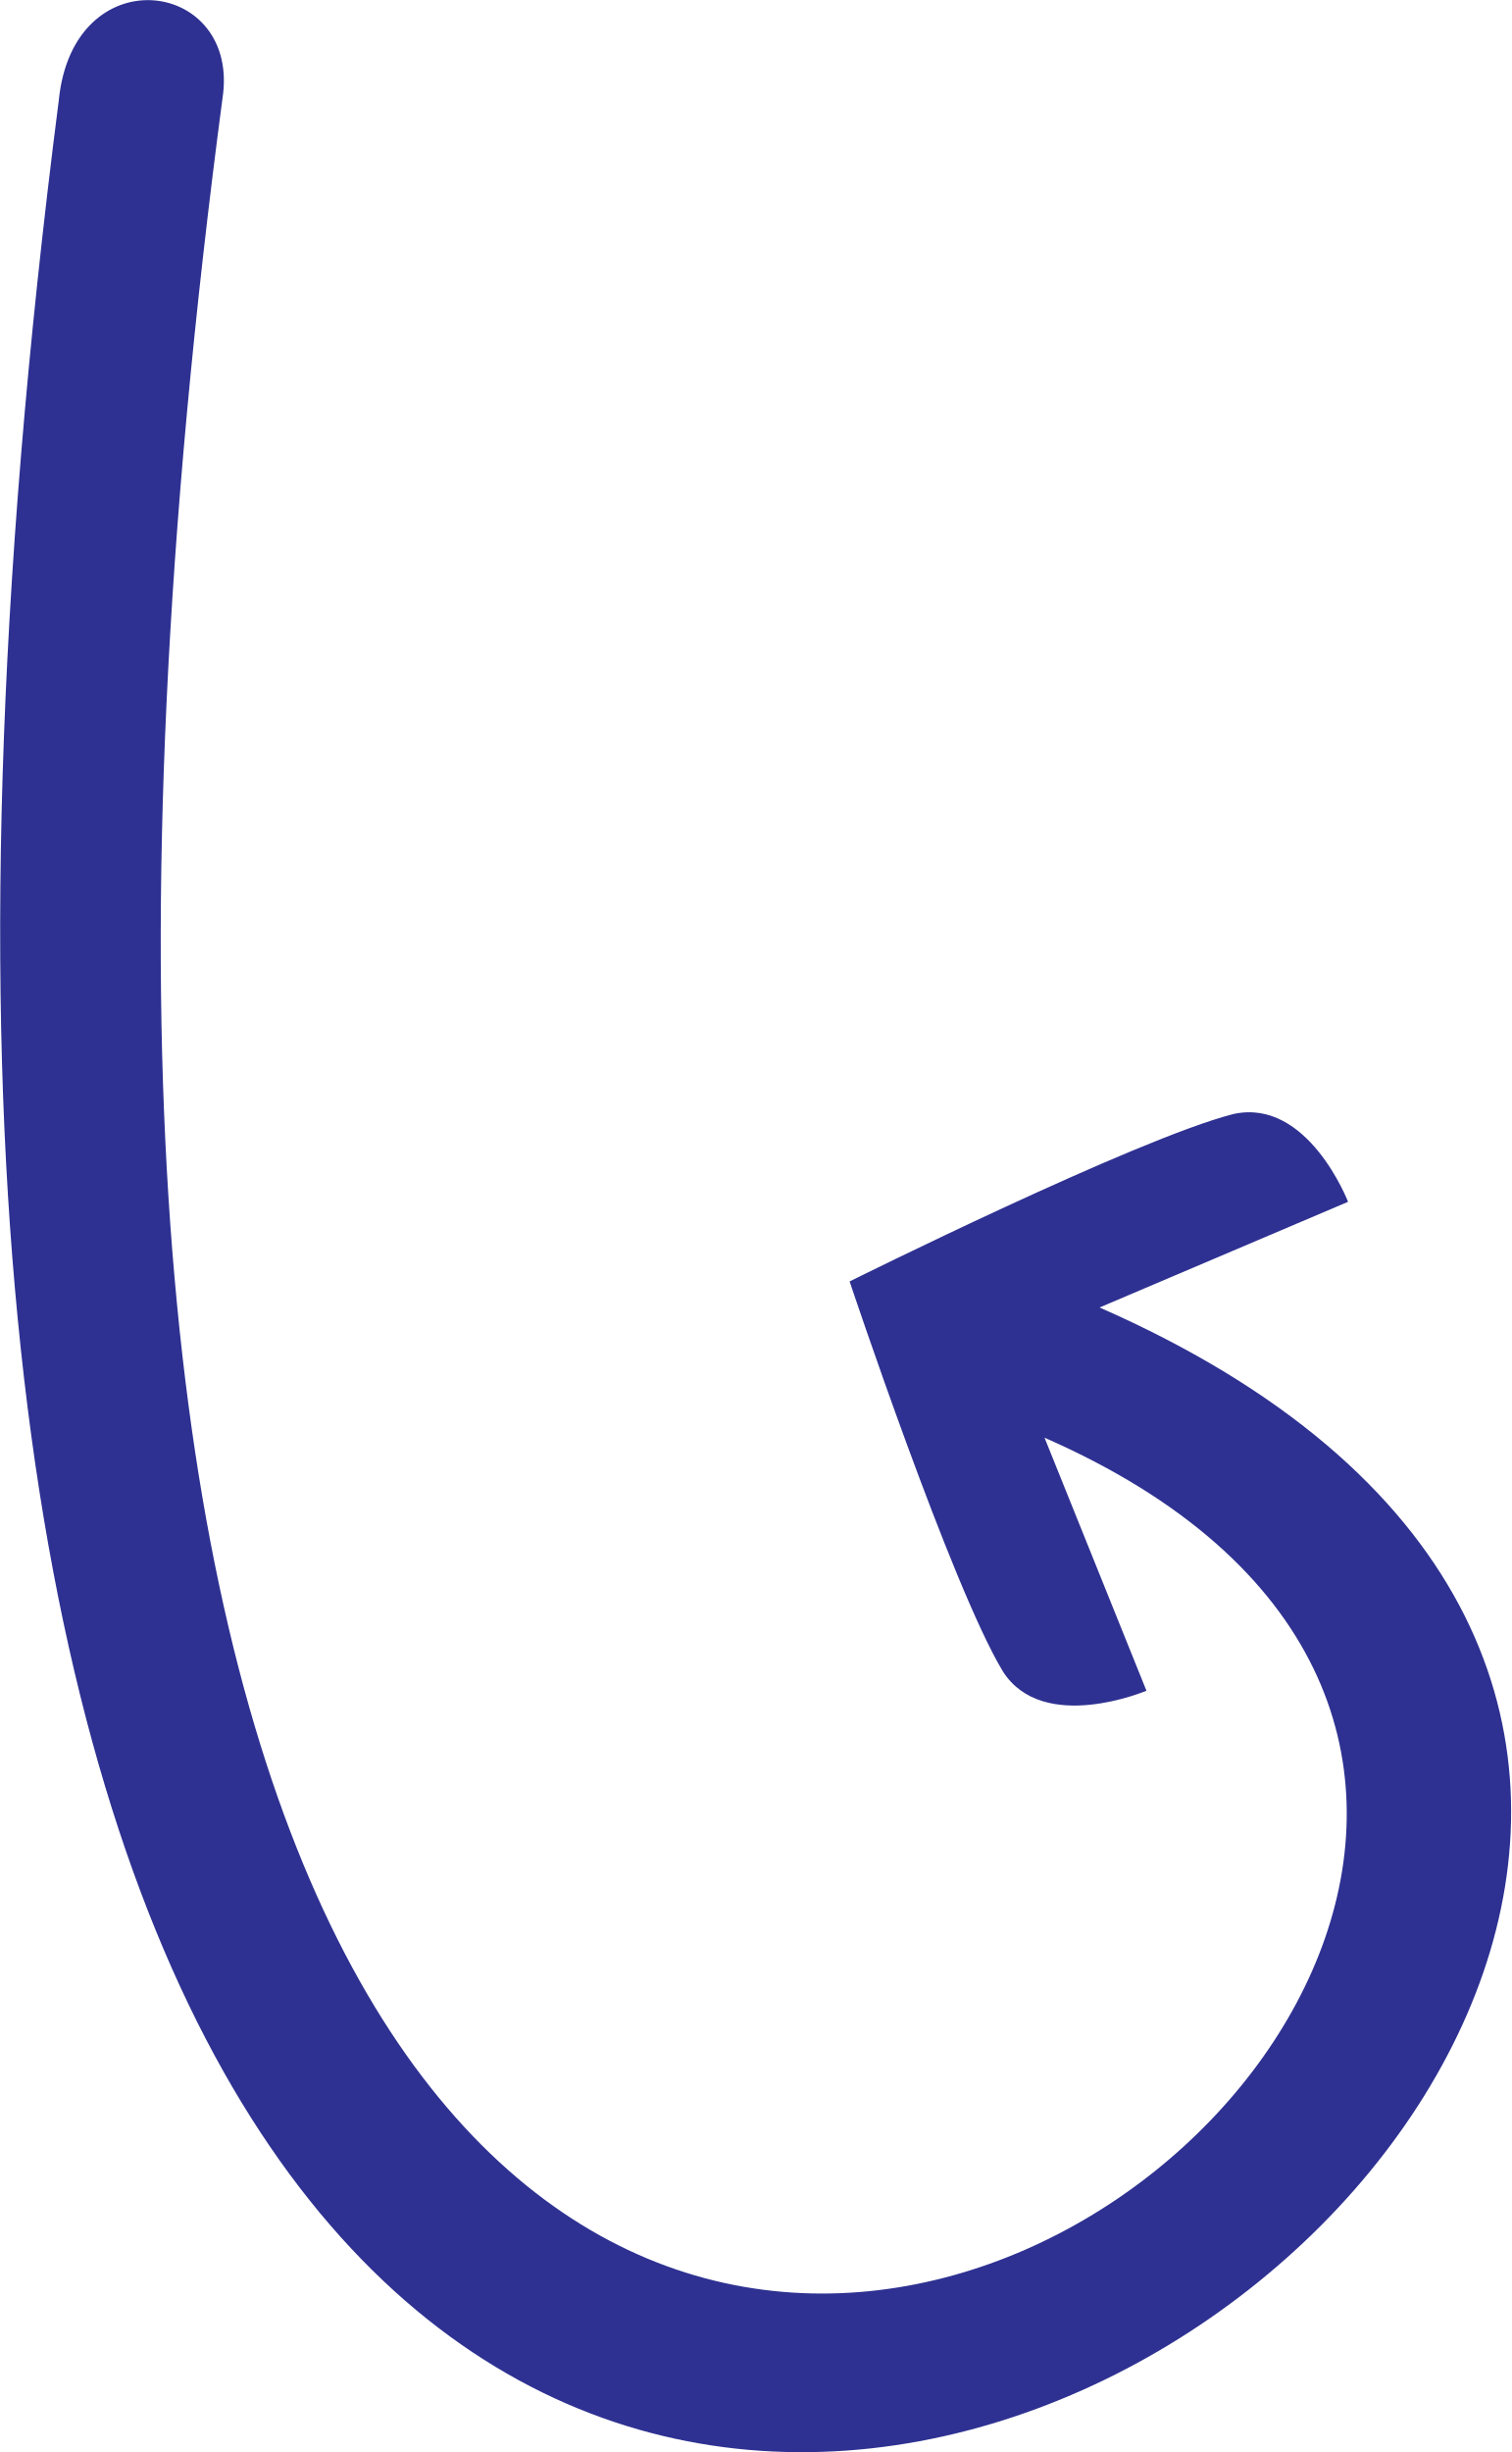
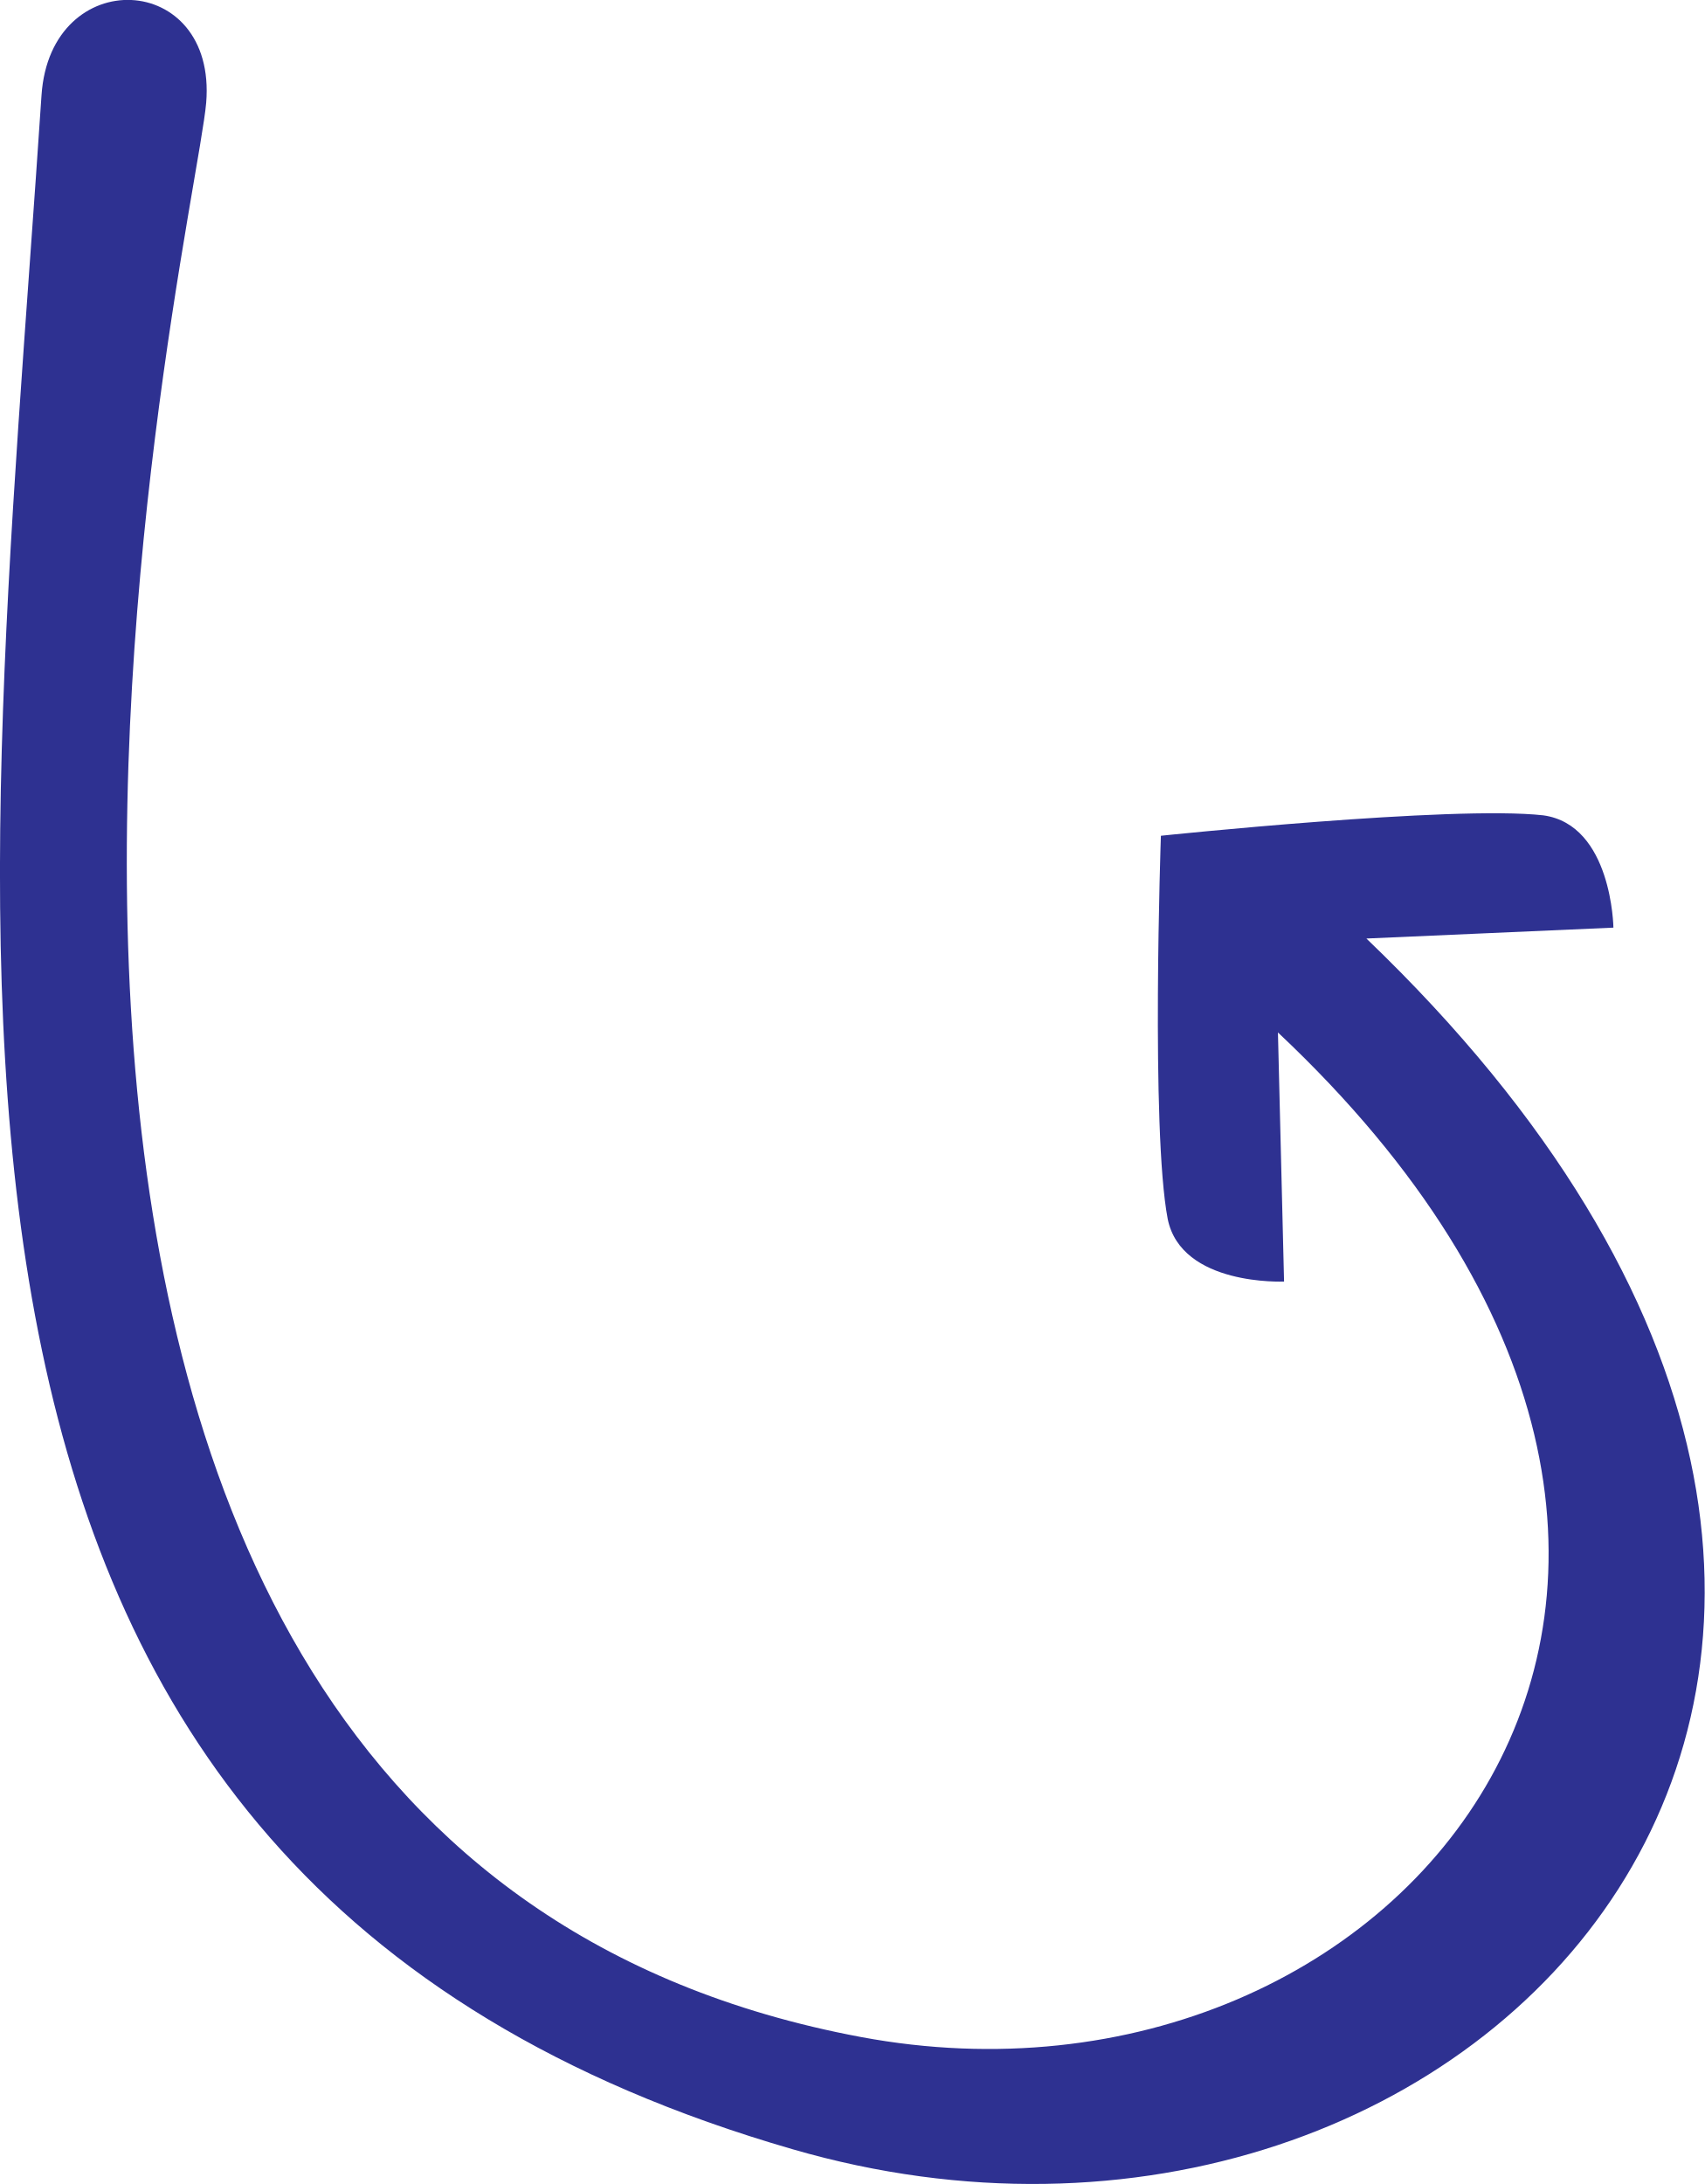
- <svg xmlns="http://www.w3.org/2000/svg" version="1.1" id="Layer_1" x="0px" y="0px" viewBox="0 0 203.2 329.5" style="enable-background:new 0 0 203.2 329.5;" xml:space="preserve">
+ <svg xmlns="http://www.w3.org/2000/svg" version="1.1" id="Layer_1" x="0px" y="0px" viewBox="0 0 250.5 320.9" style="enable-background:new 0 0 250.5 320.9;" xml:space="preserve">
  <style type="text/css">
	.st0{fill:#2E3191;}
</style>
-   <path class="st0" d="M7.9,13.5C9.8-5.7,31.7-2.9,30,12.5c-63.8,480,261.9,247.1,110.4,180.7l13.7,34c0,0-13.9,5.9-19.3-2.6  c-6.9-11.4-20.6-52.4-20.6-52.4s38.6-19.2,51.6-22.5c10-2.2,15.4,11.8,15.4,11.8l-33.4,14.2C346.9,263.1-60.7,546.9,7.9,13.5z" />
+   <path class="st0" d="M116.5,315.8C-21.9,275.8-2.5,143.5,6.1,14C7.4-5.4,31.9-4.3,30.3,15.1c-1.8,20.9-58.7,255.2,96.2,284.2  c79.7,14.9,146.7-67.3,61.3-147.6l0.9,36.6c0,0-15.1,0.7-17.1-9.2c-2.5-13.1-1-56.3-1-56.3s42.9-4.5,56.2-3  c10.1,1.4,10.3,16.5,10.3,16.5l-36.3,1.6C311.3,243.8,217.2,345,116.5,315.8z" />
</svg>
